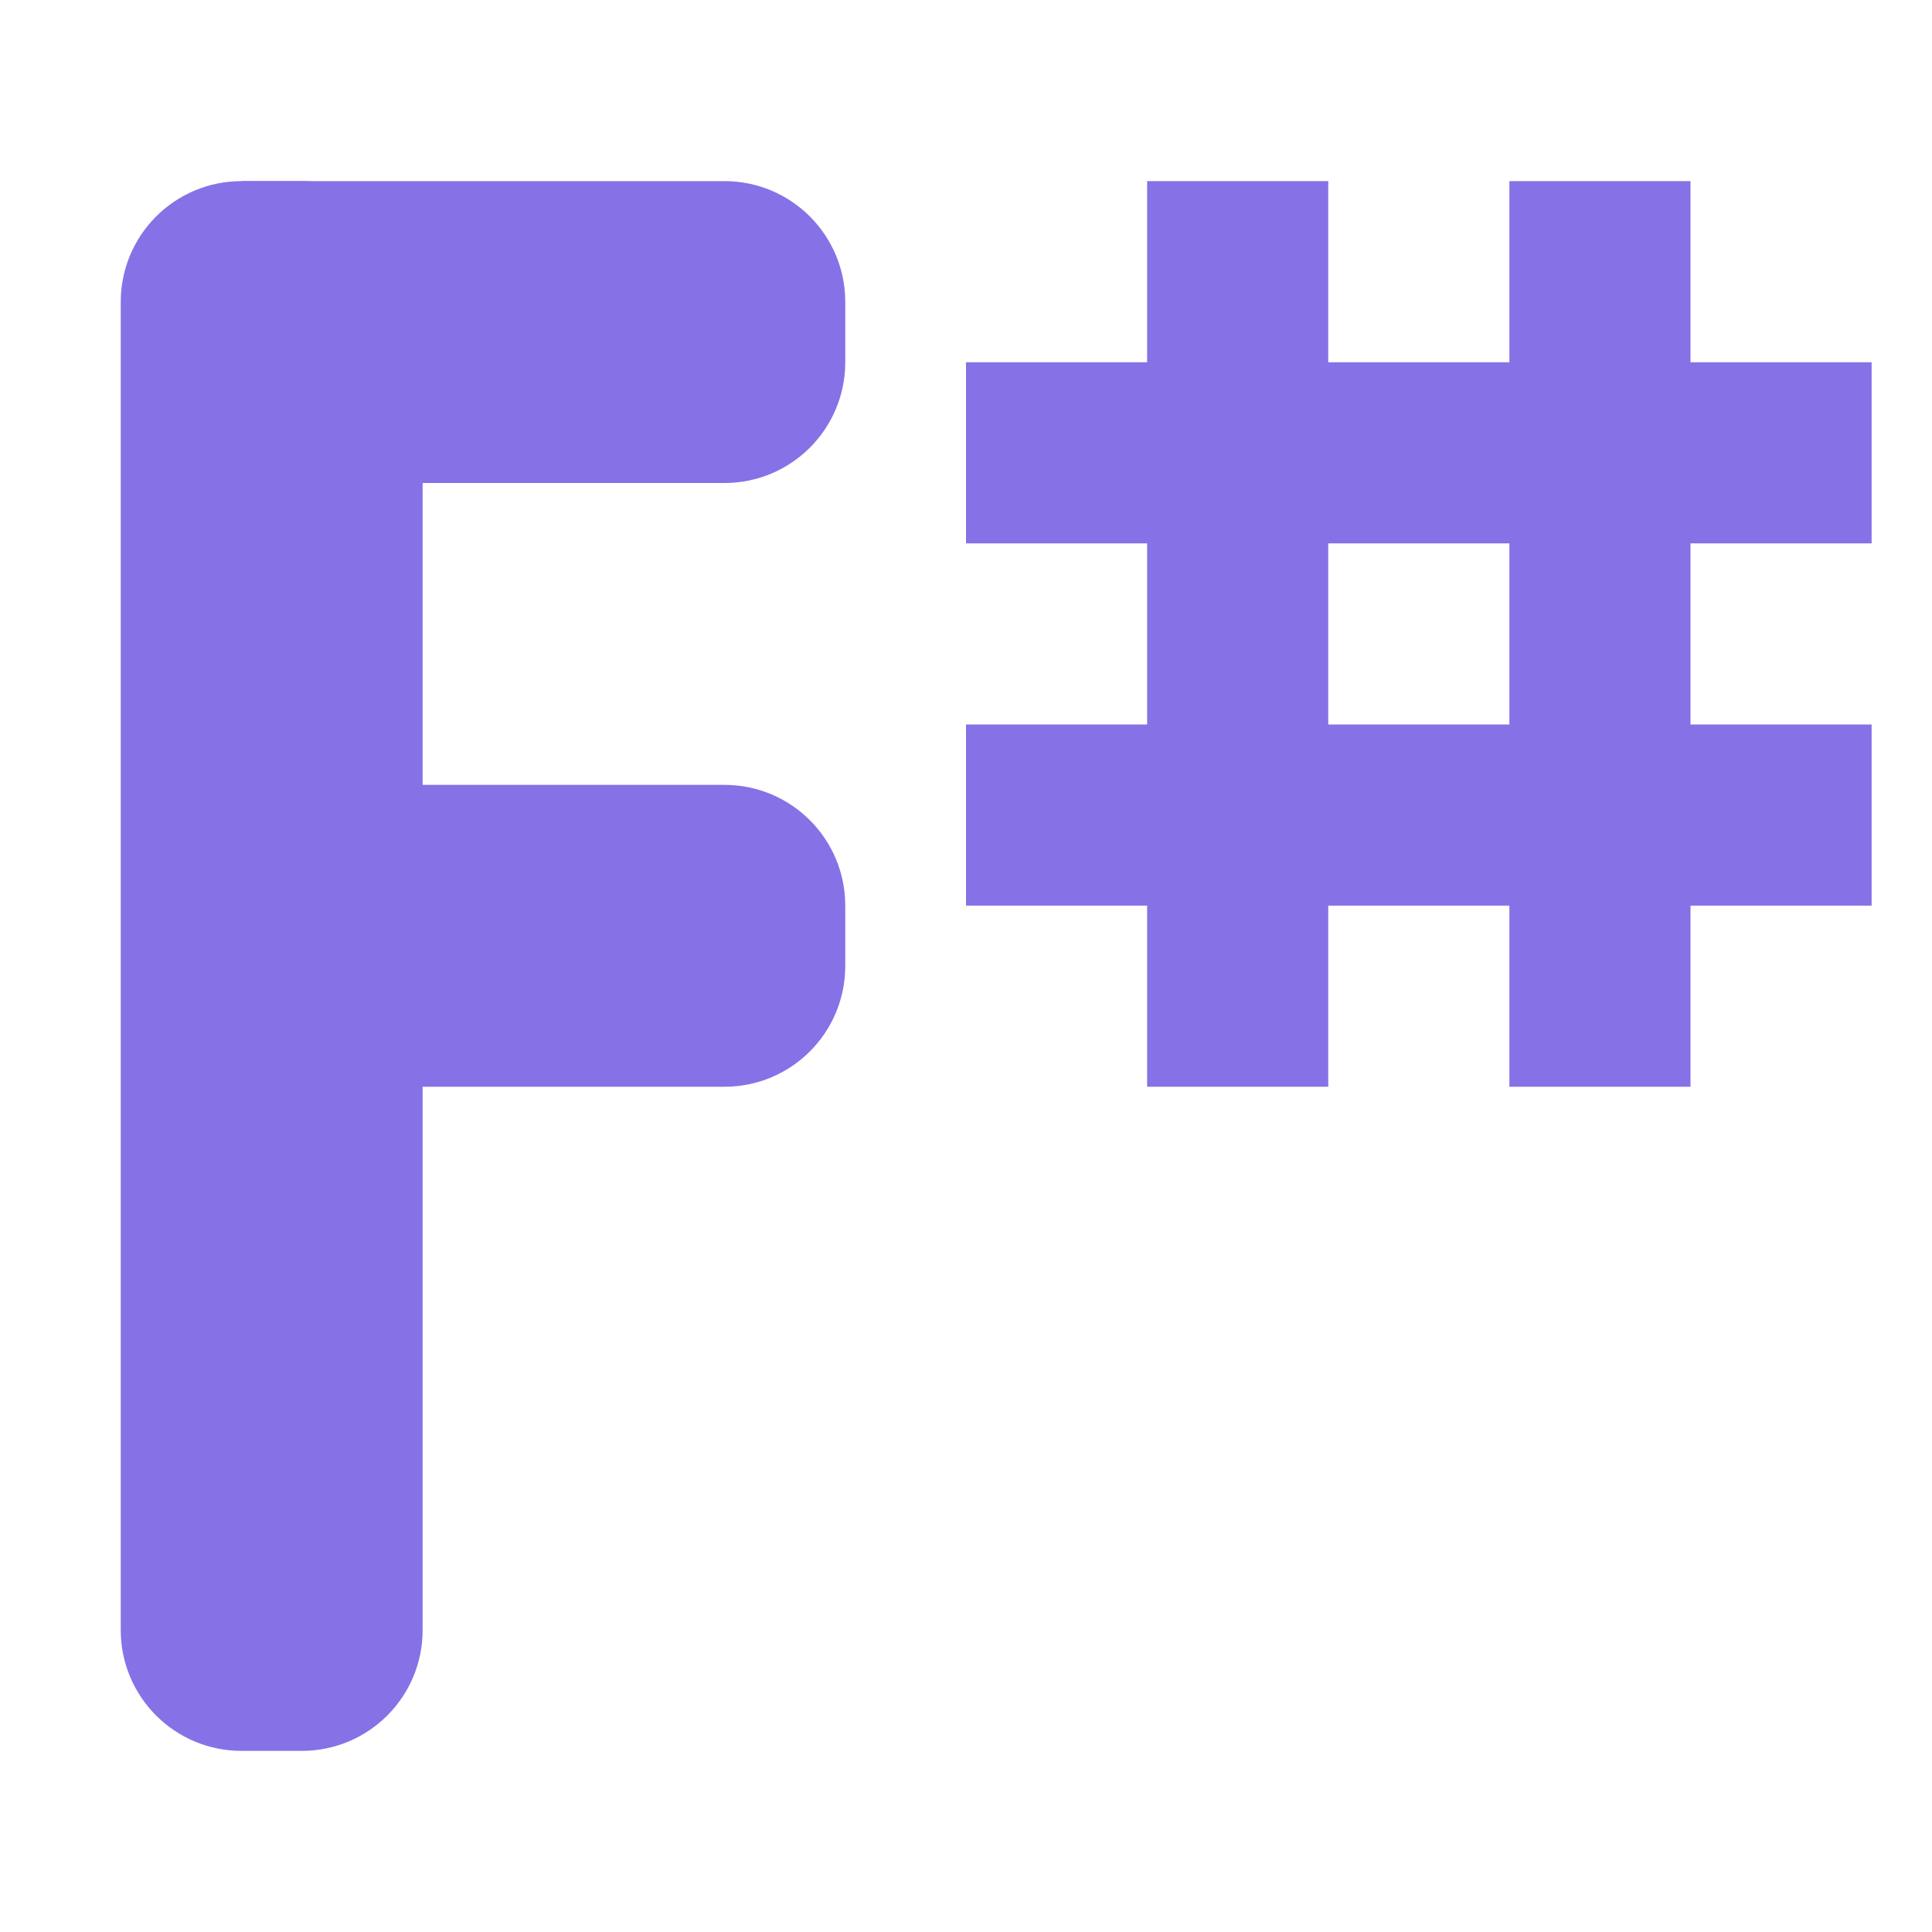
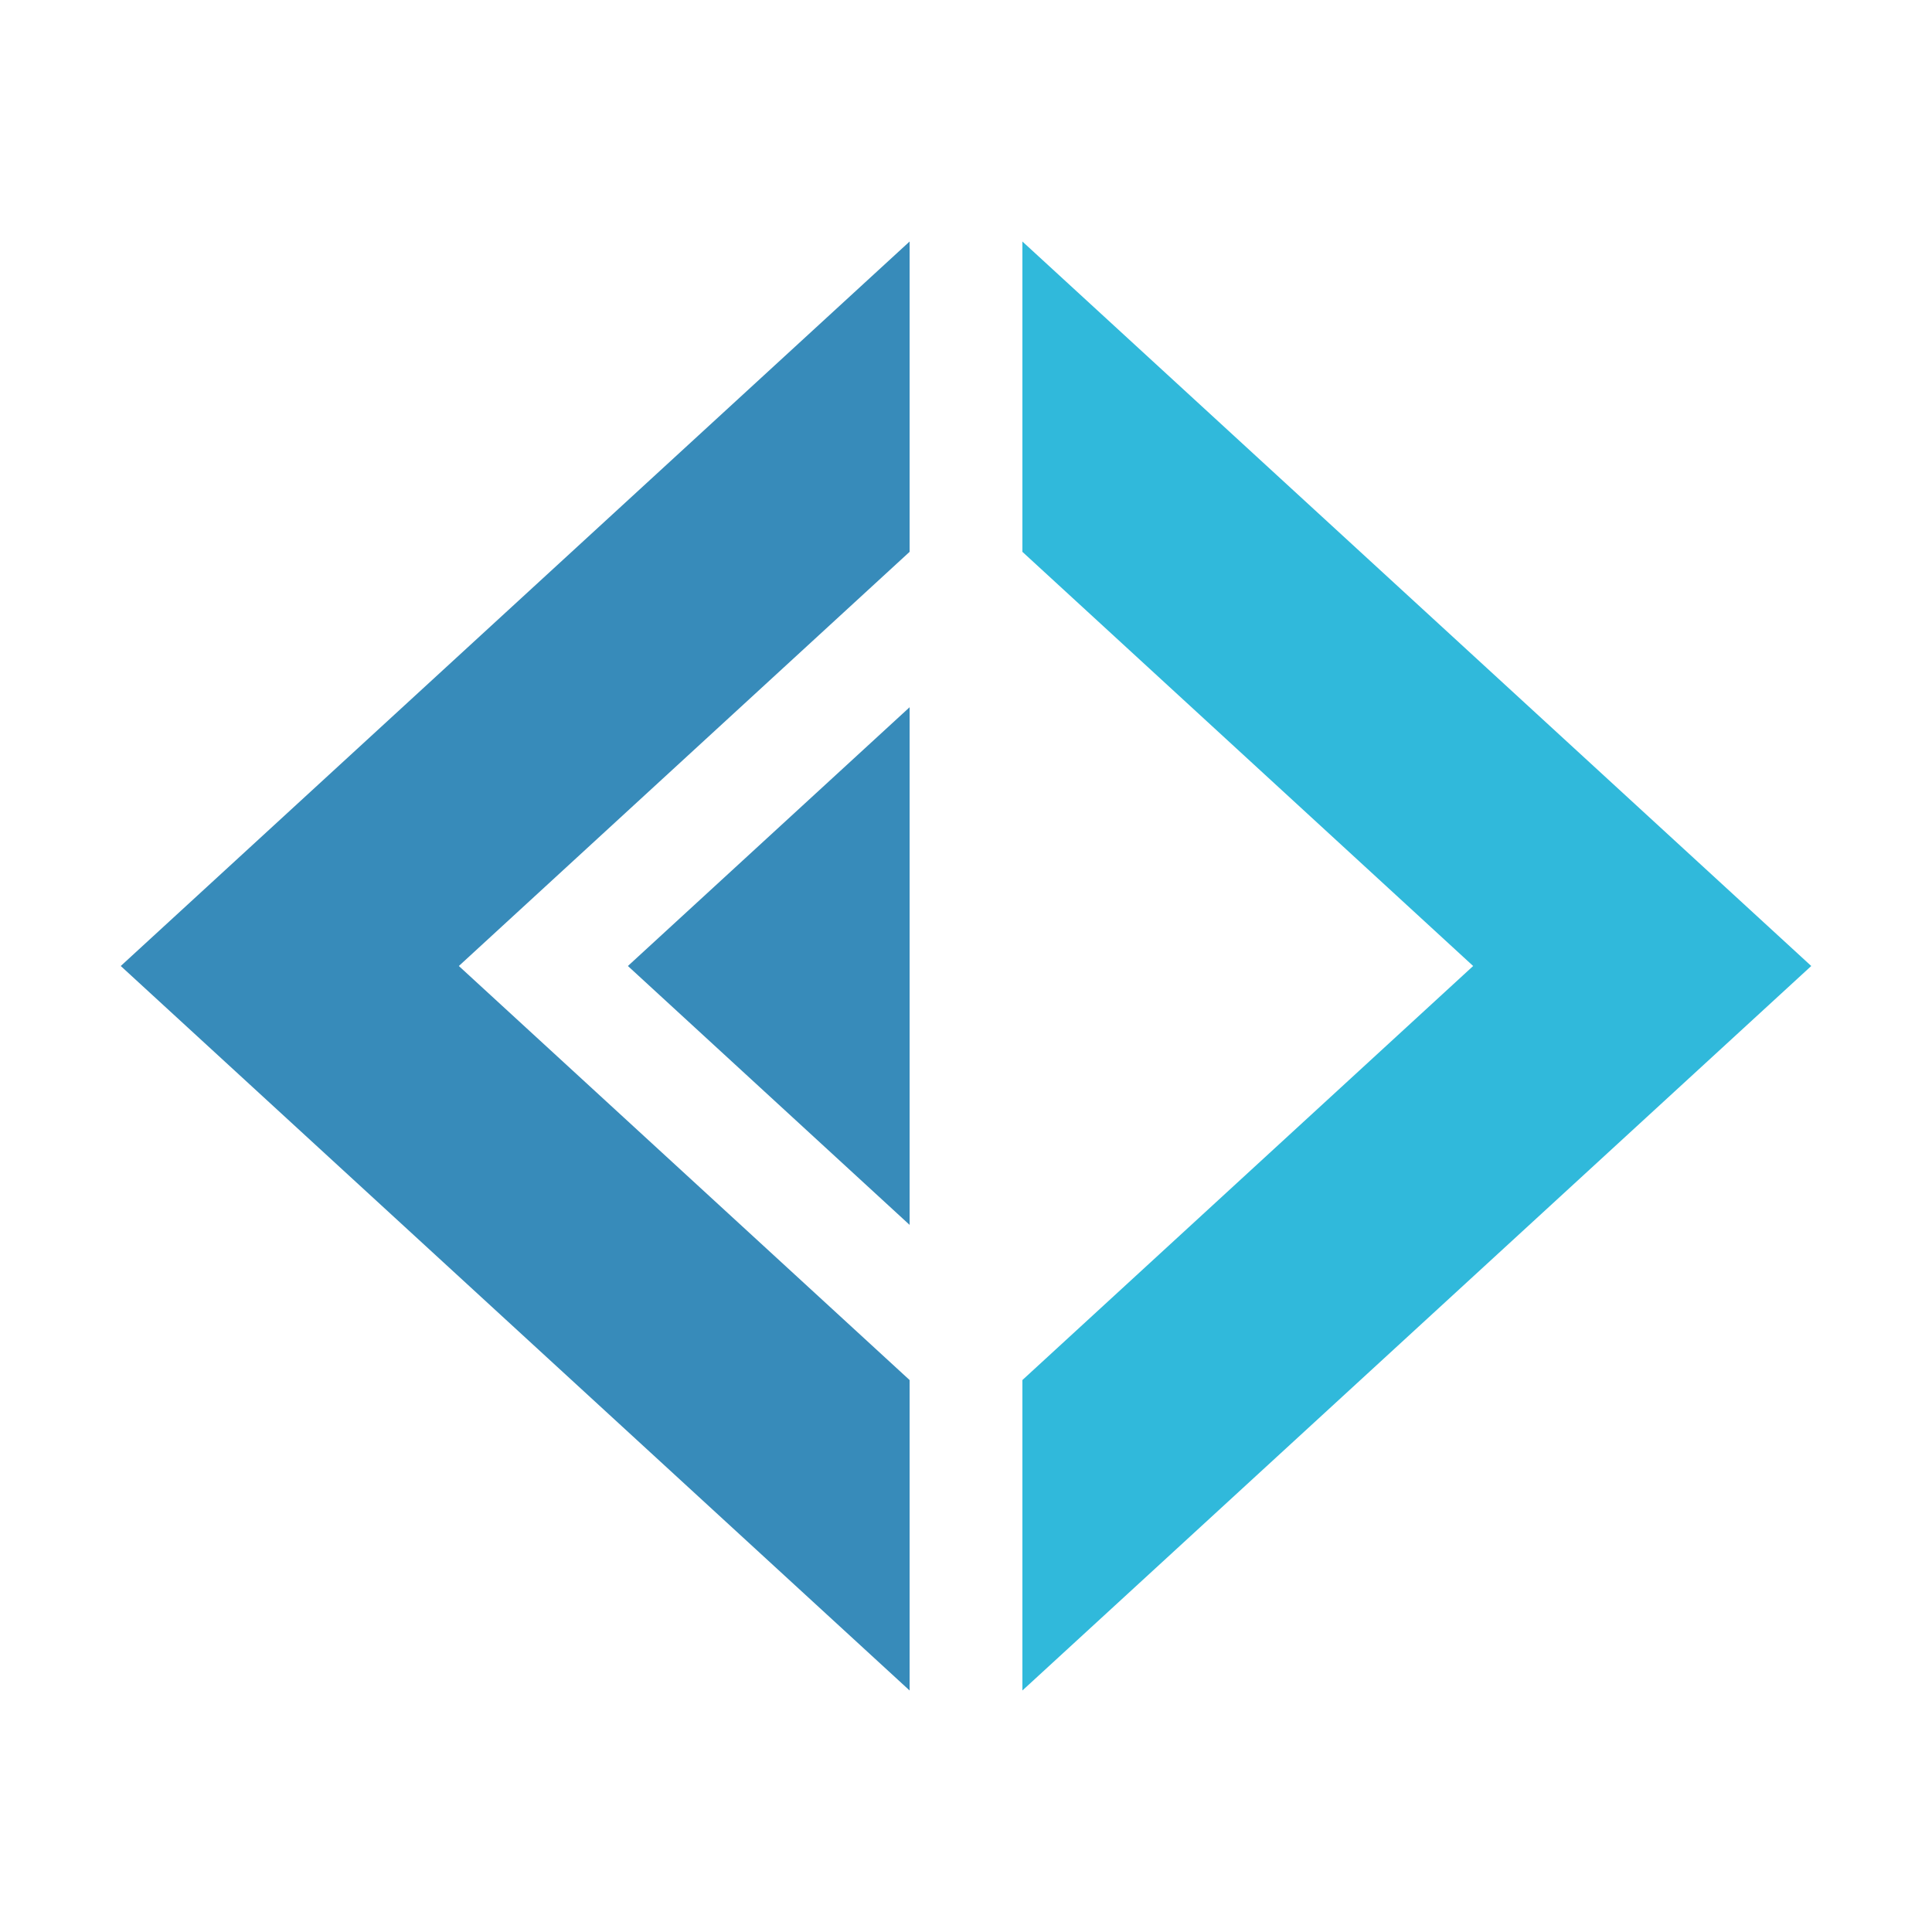
- <svg xmlns="http://www.w3.org/2000/svg" width="32" height="32" viewBox="0 0 32 32" fill="none">
-   <path d="M2 5C2 3.895 2.895 3 4 3H5C6.105 3 7 3.895 7 5V27C7 28.105 6.105 29 5 29H4C2.895 29 2 28.105 2 27V5Z" fill="#8771E6" />
-   <path d="M12 3C13.105 3 14 3.895 14 5L14 6C14 7.105 13.105 8 12 8L4 8L4 3L12 3Z" fill="#8771E6" />
-   <path d="M12 13C13.105 13 14 13.895 14 15L14 16C14 17.105 13.105 18 12 18L4 18L4 13L12 13Z" fill="#8771E6" />
-   <rect x="19" y="3" width="3" height="15" fill="#8771E6" />
-   <rect x="25" y="3" width="3" height="15" fill="#8771E6" />
-   <rect x="31" y="6" width="3" height="15" transform="rotate(90 31 6)" fill="#8771E6" />
-   <rect x="31" y="12" width="3" height="15" transform="rotate(90 31 12)" fill="#8771E6" />
+ <svg xmlns="http://www.w3.org/2000/svg" width="16" height="16" viewBox="0 0 16 16" fill="none">
+   <path d="M7.533 4.57L3.8 8L7.533 11.429V14L1 8L7.533 2V4.57Z" fill="#378BBA" />
+   <path fill-rule="evenodd" clip-rule="evenodd" d="M7.533 10.144L5.2 8L7.533 5.857V10.144Z" fill="#378BBA" />
+   <path fill-rule="evenodd" clip-rule="evenodd" d="M15 8L8.467 14V11.429L12.2 8L8.467 4.57V2L15 8Z" fill="#30B9DB" />
</svg>
